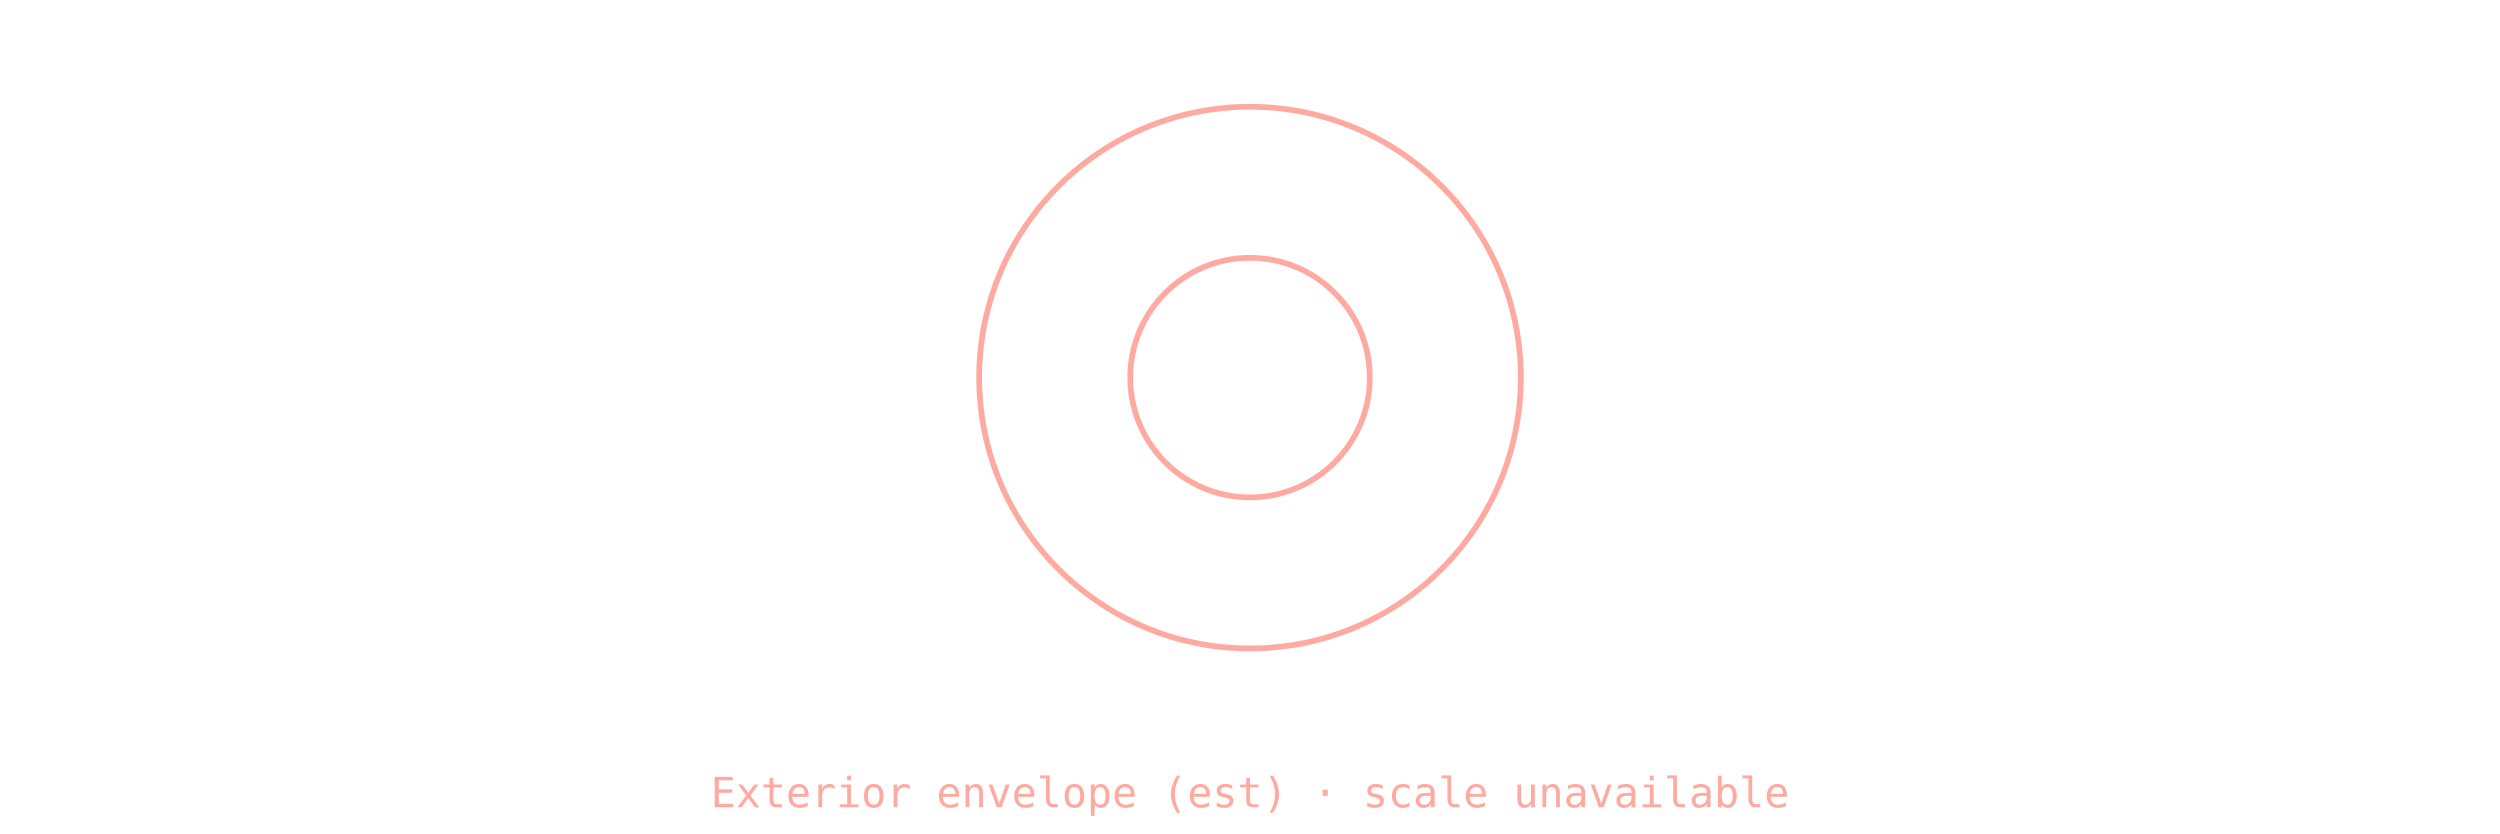
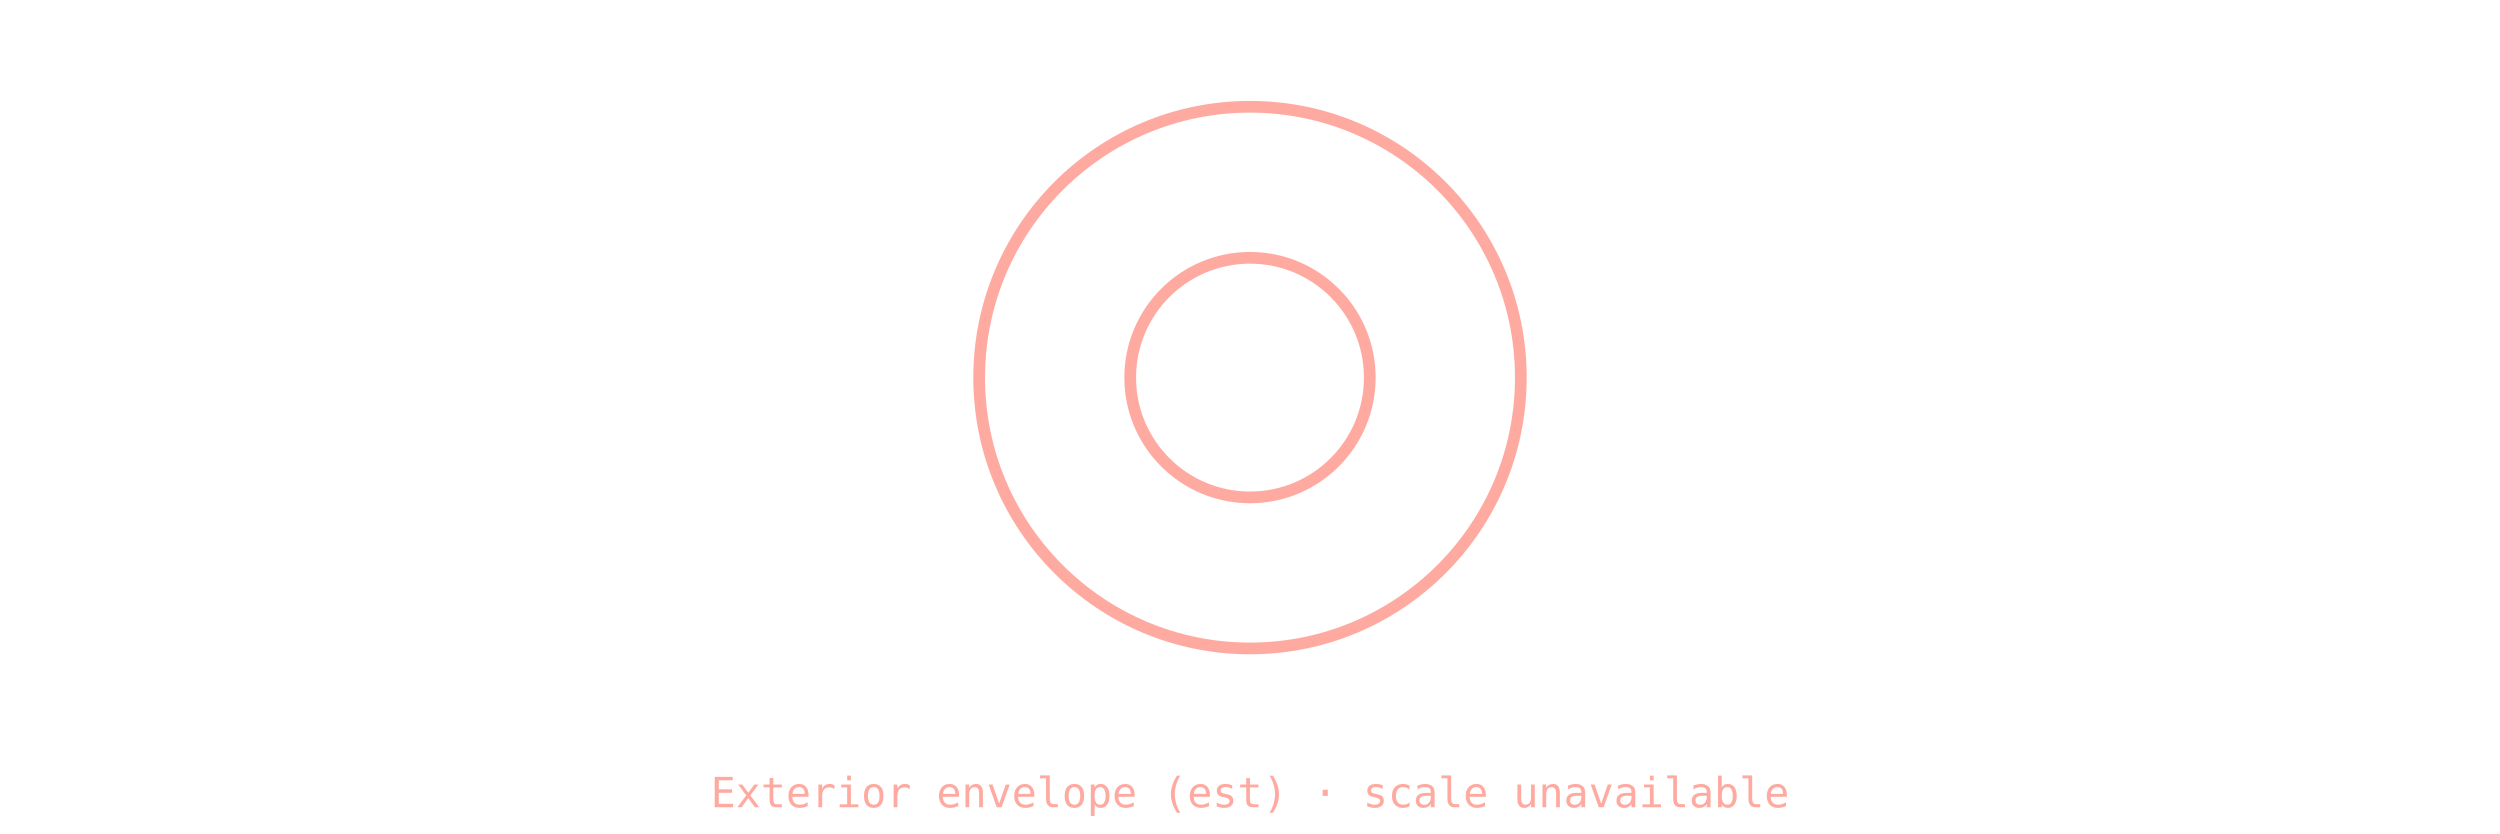
<svg xmlns="http://www.w3.org/2000/svg" width="960" height="320" viewBox="0 0 960 320" role="img" aria-label="Greenhouse George experimental assembly exterior outline">
-   <g fill="none" stroke="#ffaaa1" stroke-width="2.2" stroke-linecap="round" stroke-linejoin="round">
+   <g fill="none" stroke="#ffaaa1" stroke-width="4.5" stroke-linecap="round" stroke-linejoin="round">
    <circle cx="480" cy="145" r="104" />
    <circle cx="480" cy="145" r="46" />
  </g>
  <text x="480" y="310" text-anchor="middle" fill="#ffaaa1" font-family="monospace" font-size="16">Exterior envelope (est) · scale unavailable</text>
</svg>
